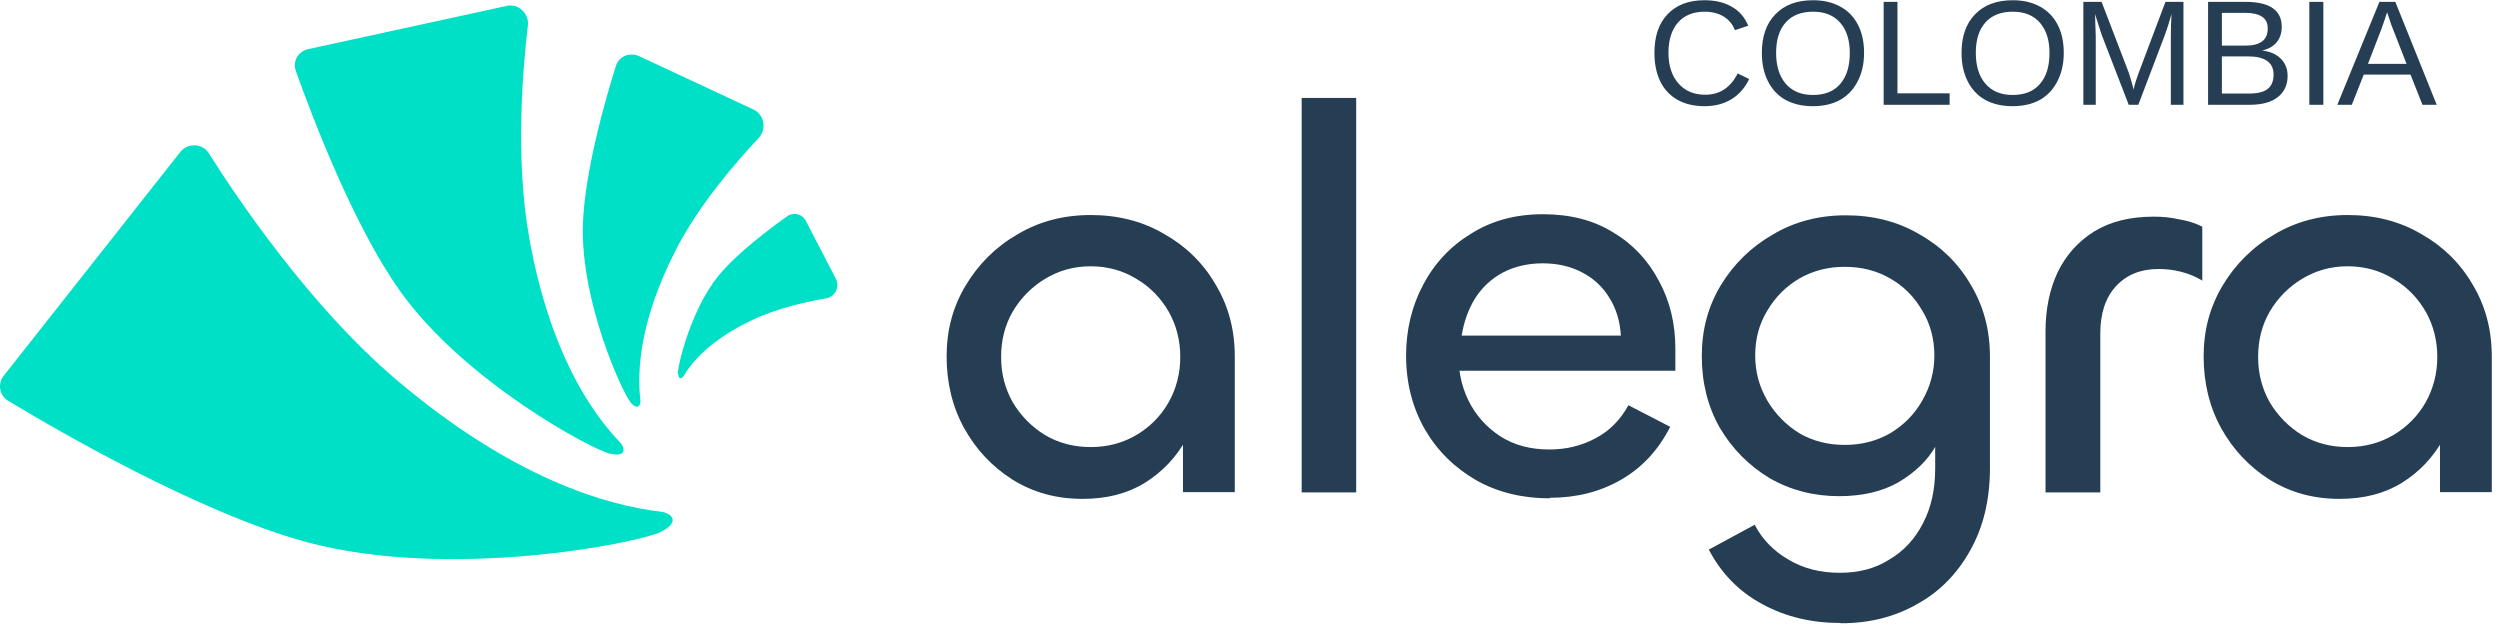
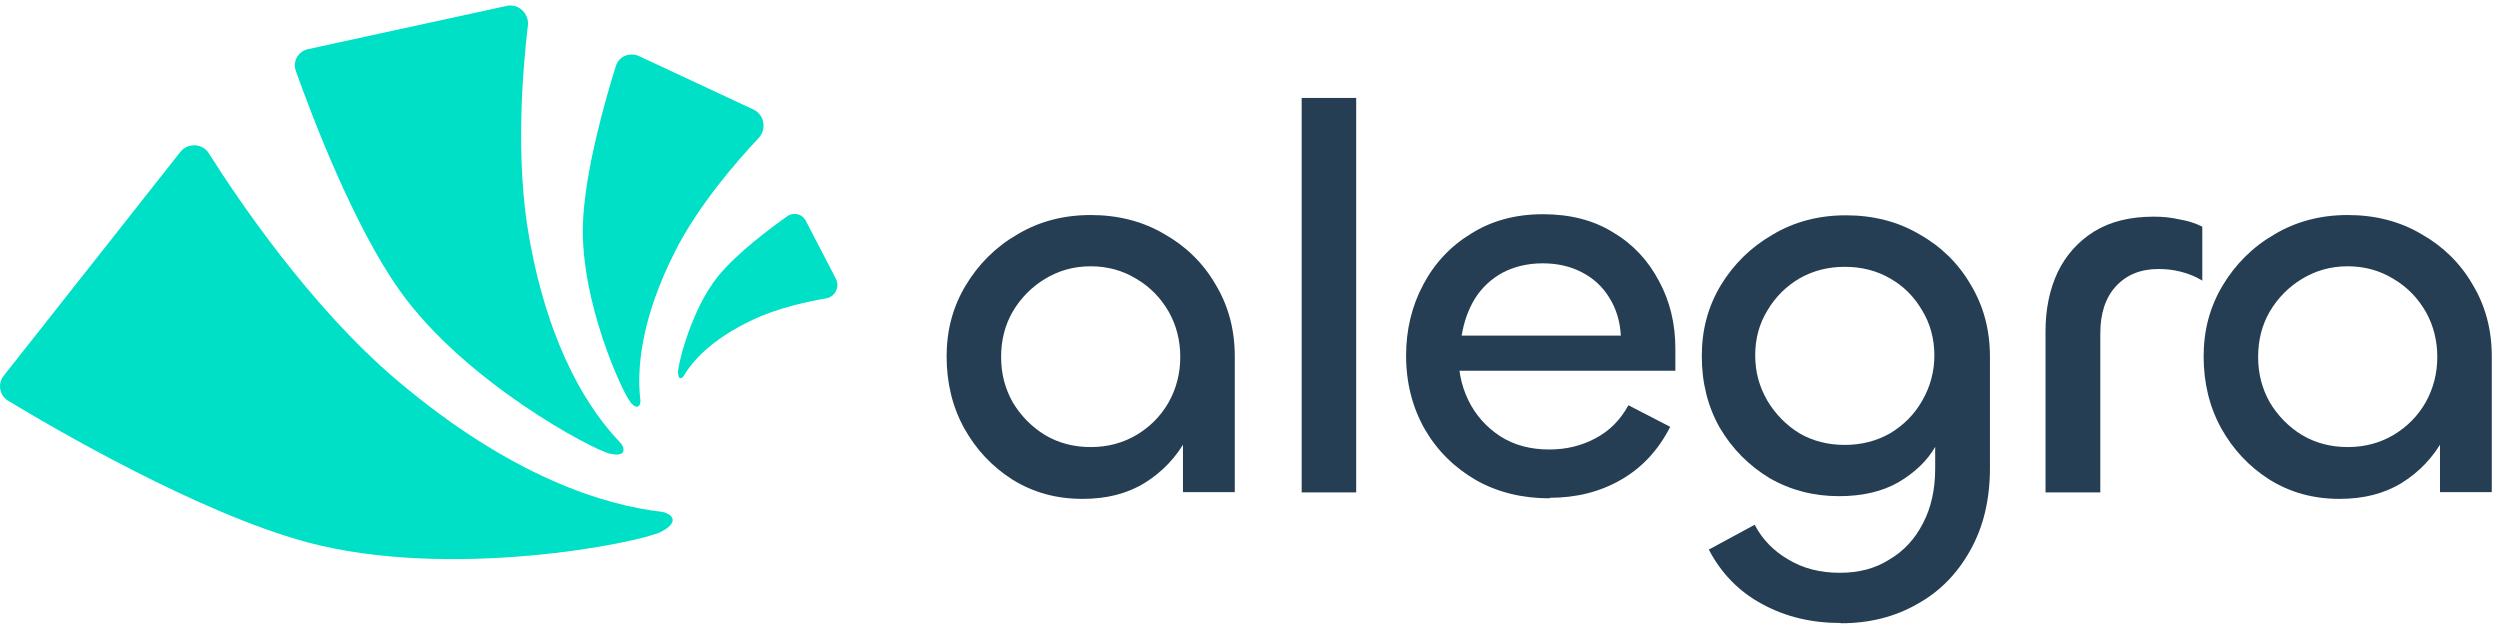
- <svg xmlns="http://www.w3.org/2000/svg" fill="none" height="42" viewBox="0 0 167 42" width="167" class="alegra-header__logo">
+ <svg xmlns="http://www.w3.org/2000/svg" fill="none" viewBox="0 0 167 42" class="alegra-header__logo">
  <path d="M44.166 35.523C42.706 36.262 30.072 38.803 20.465 36.208C13.292 34.261 3.722 28.692 0.532 26.764C-0.045 26.403 -0.171 25.628 0.244 25.106L12.049 10.147C12.553 9.516 13.545 9.57 13.959 10.255C15.87 13.283 20.718 20.474 26.467 25.358C34.199 31.918 40.453 33.757 44.202 34.189C44.67 34.243 45.607 34.766 44.166 35.523Z" fill="#00E0C7" class="alegra-header__logo-symbol" />
  <path d="M40.76 30.314C39.57 30.044 31.027 25.502 26.702 19.41C23.584 15.031 20.79 7.623 19.763 4.74C19.529 4.091 19.925 3.424 20.592 3.28L33.839 0.396C34.632 0.216 35.353 0.901 35.263 1.694C34.92 4.578 34.398 10.687 35.371 15.986C36.722 23.466 39.462 27.521 41.426 29.557C41.679 29.81 41.967 30.567 40.778 30.314H40.76Z" fill="#00E0C7" class="alegra-header__logo-symbol" />
  <path d="M42.111 26.854C41.57 26.205 38.777 20.149 38.939 14.995C39.047 11.498 40.435 6.65 41.138 4.415C41.336 3.767 42.057 3.46 42.688 3.748L50.33 7.317C51.069 7.659 51.231 8.633 50.672 9.227C49.194 10.796 46.671 13.697 45.121 16.743C42.742 21.411 42.544 24.781 42.778 26.728C42.814 26.962 42.652 27.503 42.111 26.872V26.854Z" fill="#00E0C7" class="alegra-header__logo-symbol" />
  <path d="M45.283 24.944C45.265 24.457 46.13 20.69 48.022 18.383C49.248 16.905 51.429 15.265 52.6 14.436C53.015 14.148 53.591 14.292 53.826 14.743L55.844 18.636C56.115 19.176 55.772 19.843 55.177 19.933C53.916 20.15 51.915 20.582 50.257 21.375C47.5 22.673 46.238 24.151 45.661 25.124C45.589 25.25 45.319 25.43 45.301 24.944H45.283Z" fill="#00E0C7" class="alegra-header__logo-symbol" />
  <path d="M72.3 33.324C70.552 33.324 69.002 32.892 67.614 32.026C66.262 31.161 65.199 30.026 64.406 28.602C63.613 27.16 63.234 25.556 63.234 23.808C63.234 22.06 63.649 20.51 64.496 19.086C65.361 17.644 66.514 16.491 67.956 15.662C69.398 14.796 71.038 14.364 72.859 14.364C74.679 14.364 76.319 14.778 77.761 15.626C79.203 16.437 80.356 17.554 81.185 18.978C82.05 20.402 82.483 22.006 82.483 23.808V32.873H79.022V26.133L80.284 25.178C80.284 26.71 79.942 28.079 79.257 29.305C78.59 30.53 77.653 31.522 76.463 32.261C75.292 32.982 73.904 33.324 72.336 33.324H72.3ZM72.859 29.864C73.994 29.864 75.003 29.593 75.922 29.053C76.824 28.512 77.544 27.791 78.067 26.872C78.59 25.935 78.842 24.925 78.842 23.844C78.842 22.763 78.59 21.735 78.067 20.816C77.544 19.915 76.842 19.176 75.922 18.635C75.021 18.077 73.994 17.788 72.859 17.788C71.723 17.788 70.714 18.077 69.795 18.635C68.912 19.176 68.191 19.897 67.65 20.816C67.127 21.717 66.875 22.727 66.875 23.844C66.875 24.961 67.127 25.935 67.65 26.872C68.191 27.773 68.912 28.512 69.795 29.053C70.696 29.593 71.723 29.864 72.859 29.864Z" fill="#253E53" />
  <path d="M86.952 6.542H90.593V32.892H86.952V6.542Z" fill="#253E53" />
  <path d="M103.515 33.288C101.695 33.288 100.054 32.892 98.613 32.081C97.171 31.252 96.017 30.116 95.188 28.692C94.359 27.25 93.927 25.592 93.927 23.754C93.927 22.042 94.305 20.456 95.062 19.032C95.819 17.59 96.9 16.437 98.27 15.608C99.64 14.742 101.244 14.31 103.064 14.31C104.885 14.31 106.435 14.706 107.75 15.518C109.084 16.311 110.093 17.392 110.814 18.762C111.553 20.113 111.914 21.627 111.914 23.285V24.763H96.774L97.441 23.285C97.369 24.565 97.585 25.7 98.072 26.71C98.559 27.719 99.279 28.53 100.217 29.143C101.154 29.738 102.235 30.026 103.497 30.026C104.632 30.026 105.642 29.774 106.561 29.287C107.498 28.8 108.237 28.061 108.778 27.07L111.571 28.512C110.778 30.062 109.697 31.233 108.291 32.044C106.885 32.855 105.299 33.252 103.533 33.252L103.515 33.288ZM97.621 22.42H108.273C108.219 21.465 107.967 20.618 107.498 19.879C107.047 19.14 106.435 18.581 105.66 18.185C104.903 17.788 104.02 17.59 103.046 17.59C102.073 17.59 101.136 17.806 100.361 18.221C99.604 18.635 98.991 19.212 98.522 19.951C98.072 20.69 97.784 21.519 97.639 22.42H97.621Z" fill="#253E53" />
  <path d="M122.944 41.615C120.997 41.615 119.267 41.2 117.717 40.353C116.167 39.524 114.978 38.298 114.148 36.712L117.212 35.054C117.735 36.046 118.474 36.803 119.465 37.379C120.456 37.974 121.592 38.262 122.89 38.262C124.187 38.262 125.269 37.974 126.206 37.379C127.161 36.821 127.918 36.01 128.459 34.946C128.999 33.919 129.27 32.693 129.27 31.306V27.503L130.189 26.656C130.189 27.737 129.901 28.782 129.306 29.792C128.747 30.783 127.9 31.576 126.801 32.225C125.719 32.837 124.404 33.144 122.854 33.144C121.159 33.144 119.609 32.747 118.204 31.936C116.834 31.107 115.716 29.99 114.887 28.584C114.076 27.16 113.68 25.556 113.68 23.79C113.68 22.024 114.094 20.492 114.941 19.068C115.807 17.644 116.96 16.509 118.402 15.68C119.844 14.815 121.484 14.382 123.304 14.382C125.124 14.382 126.765 14.797 128.206 15.644C129.648 16.455 130.802 17.572 131.631 18.996C132.496 20.42 132.928 22.024 132.928 23.826V31.27C132.928 33.36 132.496 35.181 131.631 36.73C130.766 38.298 129.594 39.506 128.098 40.335C126.602 41.2 124.89 41.633 122.98 41.633L122.944 41.615ZM123.232 29.72C124.331 29.72 125.341 29.467 126.26 28.945C127.161 28.404 127.882 27.683 128.405 26.764C128.945 25.827 129.216 24.817 129.216 23.736C129.216 22.655 128.945 21.627 128.405 20.744C127.882 19.843 127.179 19.122 126.26 18.599C125.359 18.077 124.349 17.824 123.232 17.824C122.115 17.824 121.123 18.077 120.204 18.599C119.321 19.122 118.6 19.825 118.059 20.744C117.519 21.627 117.248 22.619 117.248 23.736C117.248 24.853 117.519 25.827 118.059 26.764C118.6 27.665 119.321 28.404 120.204 28.945C121.105 29.467 122.115 29.72 123.232 29.72Z" fill="#253E53" />
  <path d="M140.282 32.892H136.641V22.132C136.641 20.654 136.912 19.338 137.452 18.185C138.011 17.031 138.822 16.13 139.886 15.463C140.967 14.797 142.301 14.472 143.869 14.472C144.463 14.472 145.022 14.526 145.563 14.652C146.121 14.742 146.644 14.905 147.113 15.139V18.744C146.662 18.473 146.194 18.275 145.671 18.149C145.184 18.023 144.68 17.969 144.193 17.969C142.985 17.969 142.03 18.365 141.327 19.14C140.642 19.897 140.3 20.942 140.3 22.276V32.892H140.282Z" fill="#253E53" />
  <path d="M156.268 33.324C154.52 33.324 152.97 32.892 151.582 32.026C150.231 31.161 149.167 30.026 148.374 28.602C147.581 27.16 147.203 25.556 147.203 23.808C147.203 22.06 147.617 20.51 148.464 19.086C149.329 17.644 150.483 16.491 151.925 15.662C153.367 14.796 155.007 14.364 156.827 14.364C158.647 14.364 160.287 14.778 161.729 15.626C163.171 16.437 164.324 17.554 165.154 18.978C166.019 20.402 166.451 22.006 166.451 23.808V32.873H162.991V26.133L164.252 25.178C164.252 26.71 163.91 28.079 163.225 29.305C162.558 30.53 161.621 31.522 160.432 32.261C159.26 32.982 157.872 33.324 156.304 33.324H156.268ZM156.827 29.864C157.962 29.864 158.972 29.593 159.891 29.053C160.792 28.512 161.513 27.791 162.036 26.872C162.558 25.935 162.811 24.925 162.811 23.844C162.811 22.763 162.558 21.735 162.036 20.816C161.513 19.915 160.81 19.176 159.891 18.635C158.99 18.077 157.962 17.788 156.827 17.788C155.692 17.788 154.682 18.077 153.763 18.635C152.88 19.176 152.159 19.897 151.618 20.816C151.096 21.717 150.843 22.727 150.843 23.844C150.843 24.961 151.096 25.935 151.618 26.872C152.159 27.773 152.88 28.512 153.763 29.053C154.664 29.593 155.692 29.864 156.827 29.864Z" fill="#253E53" />
-   <text x="110" y="7" fill="#253E53" font-size="10" font-family="Arial">COLOMBIA</text>
</svg>
